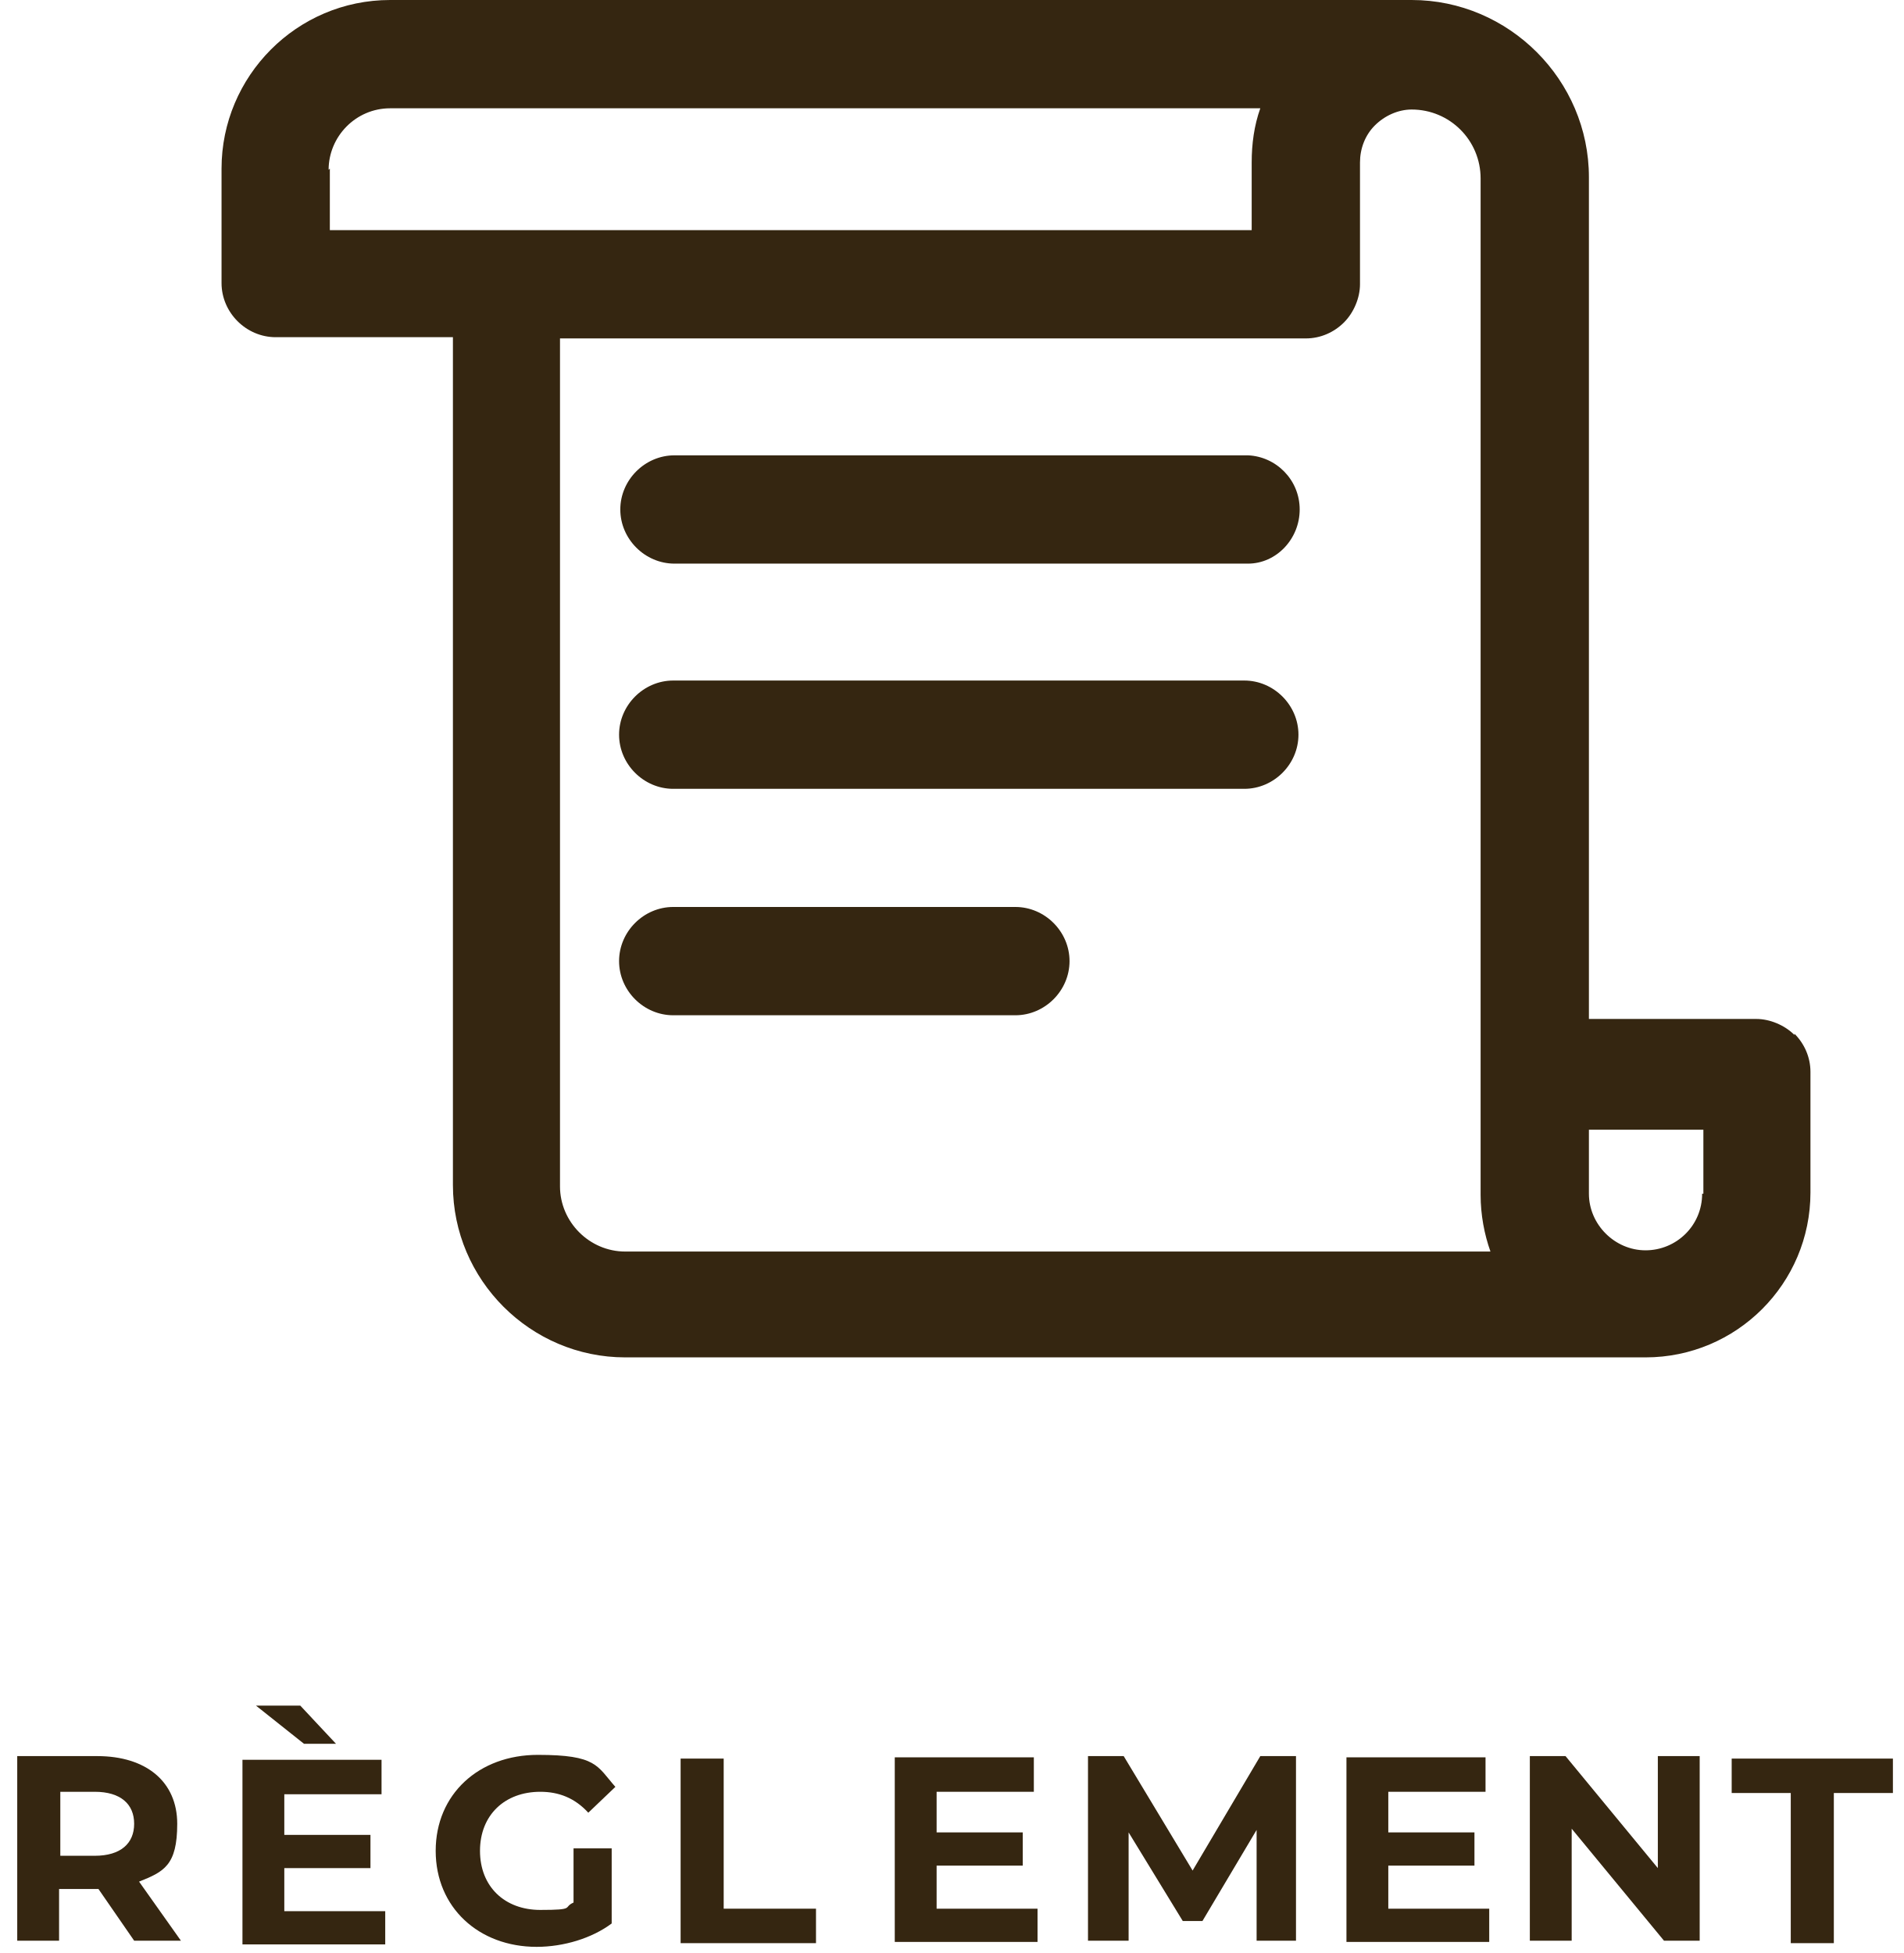
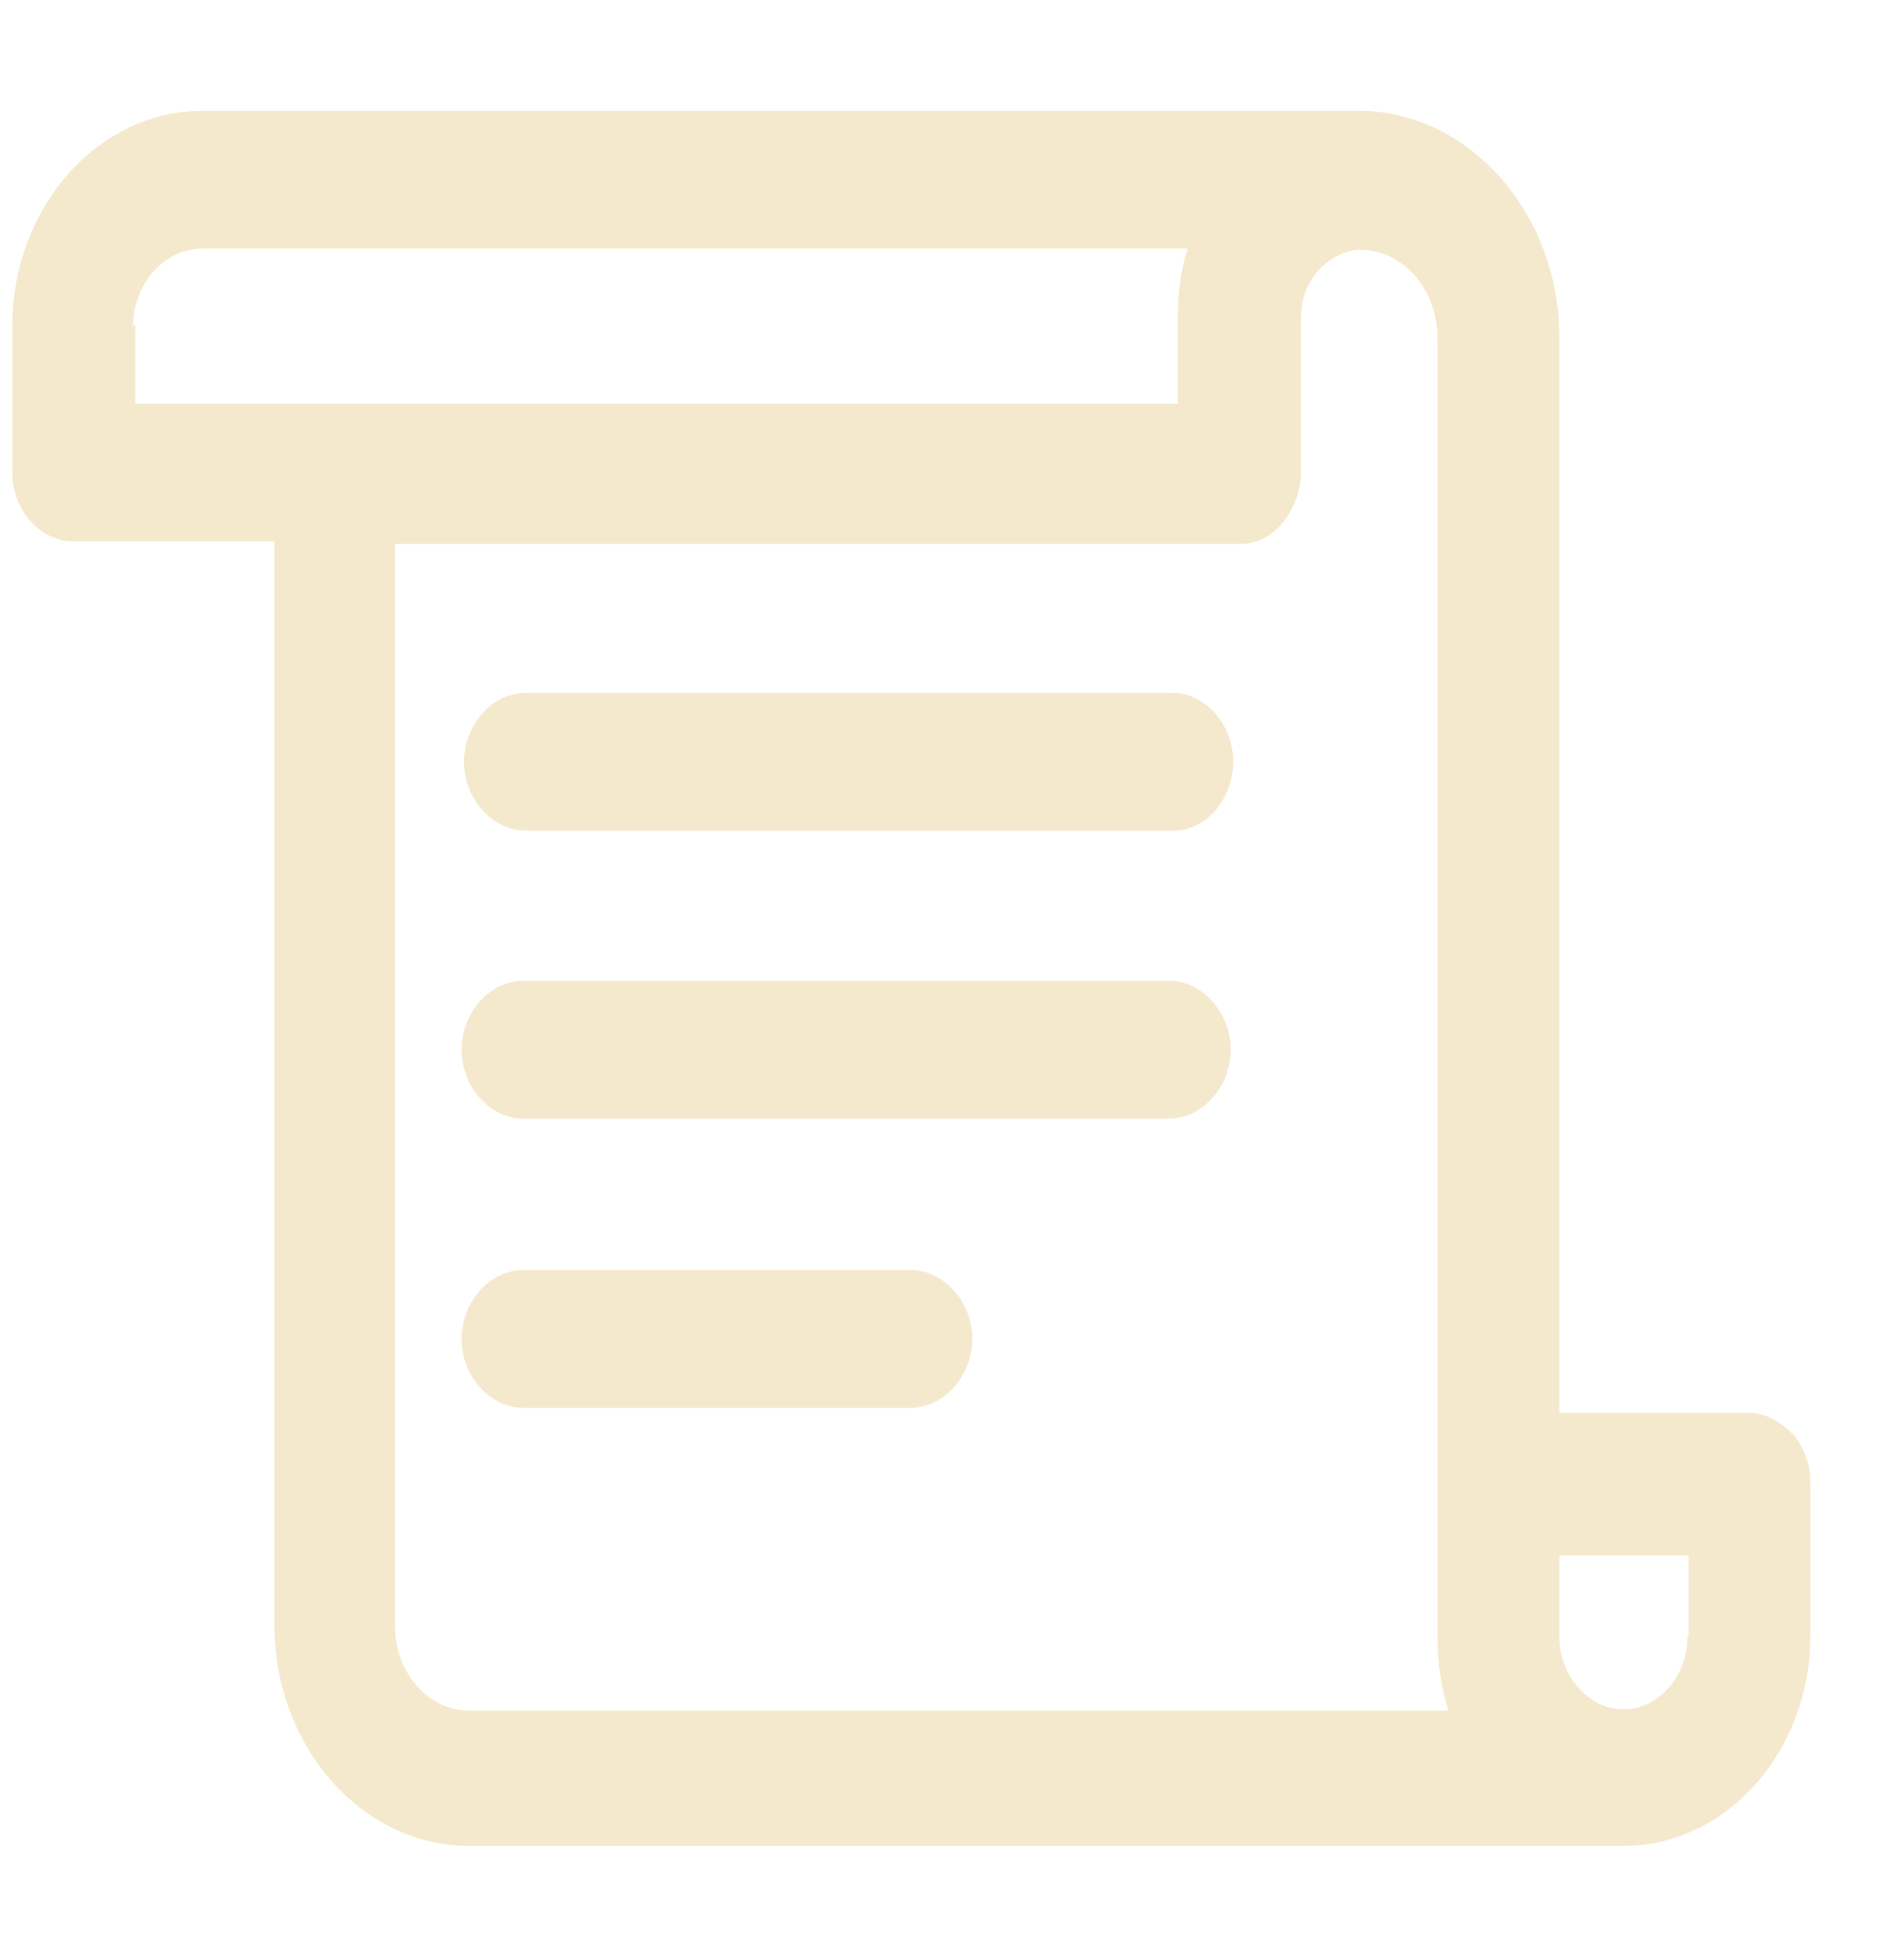
<svg xmlns="http://www.w3.org/2000/svg" id="Calque_2" version="1.1" viewBox="0 0 154.7 158.7">
  <defs>
    <style>
      .st0 {
-         fill: #352611;
+         fill: #f5e9cd;
      }
    </style>
  </defs>
-   <g id="Menu">
-     <g>
-       <path class="st0" d="M145.5,145.7h-4.8v-2.8h13.1v2.8h-4.8v12.2h-3.5s0-12.2,0-12.2Z" />
-       <path class="st0" d="M10.9,157.7l-2.9-4.2h-3.2v4.2H1.4v-15h6.5c4,0,6.5,2.1,6.5,5.5s-1.1,3.9-3.1,4.7l3.4,4.8h-3.7,0ZM7.7,145.6h-2.8v5.2h2.8c2.1,0,3.2-1,3.2-2.6s-1.1-2.6-3.2-2.6Z" />
-       <path class="st0" d="M138.1,142.7v15h-2.9l-7.5-9.1v9.1h-3.4v-15h2.9l7.5,9.1v-9.1h3.4,0Z" />
-     </g>
+   <g id="Calque_5">
+     <path class="st0" d="M145.6,116.5c-.9-1-2.3-1.7-3.5-1.7h-15.4c0,.1,0-87.4,0-87.4,0-10.1-7.4-18.4-16.3-18.4H16.5C7.9,9,1,16.9,1,26.5v11.9c0,3.1,2.3,5.6,5,5.6h16.3v88.1c0,9.8,7.1,17.9,15.8,17.9h93.8c8.4,0,15.2-7.7,15.2-17.1v-12.5c0-1.5-.6-2.9-1.5-4h0ZM10.8,26.6c0-3.5,2.5-6.4,5.7-6.4h80c-.6,1.8-.8,3.7-.8,5.6v7H11v-6.4h-.1ZM32.1,132.2V44.2h68.6c1.4,0,2.6-.6,3.5-1.7s1.5-2.6,1.5-4v-12.7c0-1.4.5-2.8,1.4-3.8s2.2-1.7,3.4-1.7c3.5,0,6.3,3.2,6.3,7.2v105.6c0,2,.3,4.1.9,5.9H38.1c-3.3,0-6-3.1-6-6.8h0ZM137.1,133c0,3.3-2.4,5.9-5.2,5.9s-5.2-2.7-5.2-5.9v-6.6h10.5v6.6h-.1Z" />
+     <path class="st0" d="M95.3,56.3h-52.6c-2.7,0-5,2.6-5,5.6s2.3,5.6,5,5.6h52.7c2.6,0,4.8-2.6,4.8-5.6s-2.2-5.5-4.8-5.6h-.1Z" />
+     <path class="st0" d="M95,79.7h-52.5c-2.7,0-5,2.6-5,5.6s2.3,5.6,5,5.6h52.5c2.7,0,5-2.6,5-5.6s-2.3-5.6-5-5.6Z" />
+     <path class="st0" d="M74,103.2h-31.5c-2.7,0-5,2.6-5,5.6s2.3,5.6,5,5.6h31.5c2.7,0,5-2.6,5-5.6s-2.3-5.6-5-5.6Z" />
  </g>
-   <g id="Calque_5">
-     <path class="st0" d="M145.8,84.1c-.8-.8-2-1.3-3.1-1.3h-13.6c0,.1,0-68.4,0-68.4C129.1,6.5,122.6,0,114.7,0H31.7c-7.6,0-13.7,6.2-13.7,13.7v9.3c0,2.4,2,4.4,4.4,4.4h14.4v68.9c0,7.7,6.3,14,14,14h82.9c7.4,0,13.4-6,13.4-13.4v-9.8c0-1.2-.5-2.3-1.3-3.1h0ZM26.7,13.8c0-2.7,2.2-5,5-5h70.7c-.5,1.4-.7,2.9-.7,4.4v5.5s-74.9,0-74.9,0v-5h0ZM45.5,96.4V27.5h60.6c1.2,0,2.3-.5,3.1-1.3s1.3-2,1.3-3.1v-9.9c0-1.1.4-2.2,1.2-3s1.9-1.3,3-1.3c3.1,0,5.6,2.5,5.6,5.6v82.6c0,1.6.3,3.2.8,4.6H50.8c-2.9,0-5.3-2.4-5.3-5.3h0ZM138.3,97c0,2.6-2.1,4.6-4.6,4.6s-4.6-2.1-4.6-4.6v-5.2h9.3c0,0,0,5.2,0,5.2h0Z" />
-     <path class="st0" d="M101.3,37h-.1s-46.4,0-46.4,0c-2.4,0-4.4,2-4.4,4.4s2,4.4,4.4,4.4h46.6c2.3,0,4.2-2,4.2-4.4s-1.9-4.3-4.2-4.4h0Z" />
-     <path class="st0" d="M101.1,55.3h-46.4c-2.4,0-4.4,2-4.4,4.4s2,4.4,4.4,4.4h46.4c2.4,0,4.4-2,4.4-4.4s-2-4.4-4.4-4.4Z" />
-     <path class="st0" d="M82.5,73.7h-27.8c-2.4,0-4.4,2-4.4,4.4s2,4.4,4.4,4.4h27.8c2.4,0,4.4-2,4.4-4.4s-2-4.4-4.4-4.4Z" />
-   </g>
-   <path class="st0" d="M31.3,155.2v2.8h-11.6v-15h11.3v2.8h-7.9v3.3h7v2.7h-7v3.5h8.2ZM24.7,141.7h2.6s-2.9-3.1-2.9-3.1h-3.6s3.9,3.1,3.9,3.1Z" />
-   <path class="st0" d="M46.5,150.2h3.2v6.1c-1.6,1.2-3.9,1.9-6.1,1.9-4.7,0-8.2-3.2-8.2-7.8s3.5-7.8,8.3-7.8,4.8.9,6.3,2.6l-2.2,2.1c-1.1-1.2-2.4-1.7-3.9-1.7-2.9,0-4.9,1.9-4.9,4.8s2,4.8,4.9,4.8,1.8-.2,2.7-.6v-4.4h0Z" />
-   <path class="st0" d="M55.3,142.9h3.5v12.2h7.5v2.8h-11s0-15,0-15Z" />
-   <path class="st0" d="M84.3,155v2.8h-11.6v-15h11.3v2.8h-7.9v3.3h7v2.7h-7v3.5h8.2Z" />
-   <path class="st0" d="M121,155v2.8h-11.6v-15h11.3v2.8h-7.9v3.3h7v2.7h-7v3.5h8.2Z" />
-   <path class="st0" d="M102.1,157.7v-9s-4.4,7.4-4.4,7.4h-1.6l-4.4-7.2v8.8h-3.3v-15h2.9l5.6,9.3,5.5-9.3h2.9v15s-3.2,0-3.2,0Z" />
</svg>
